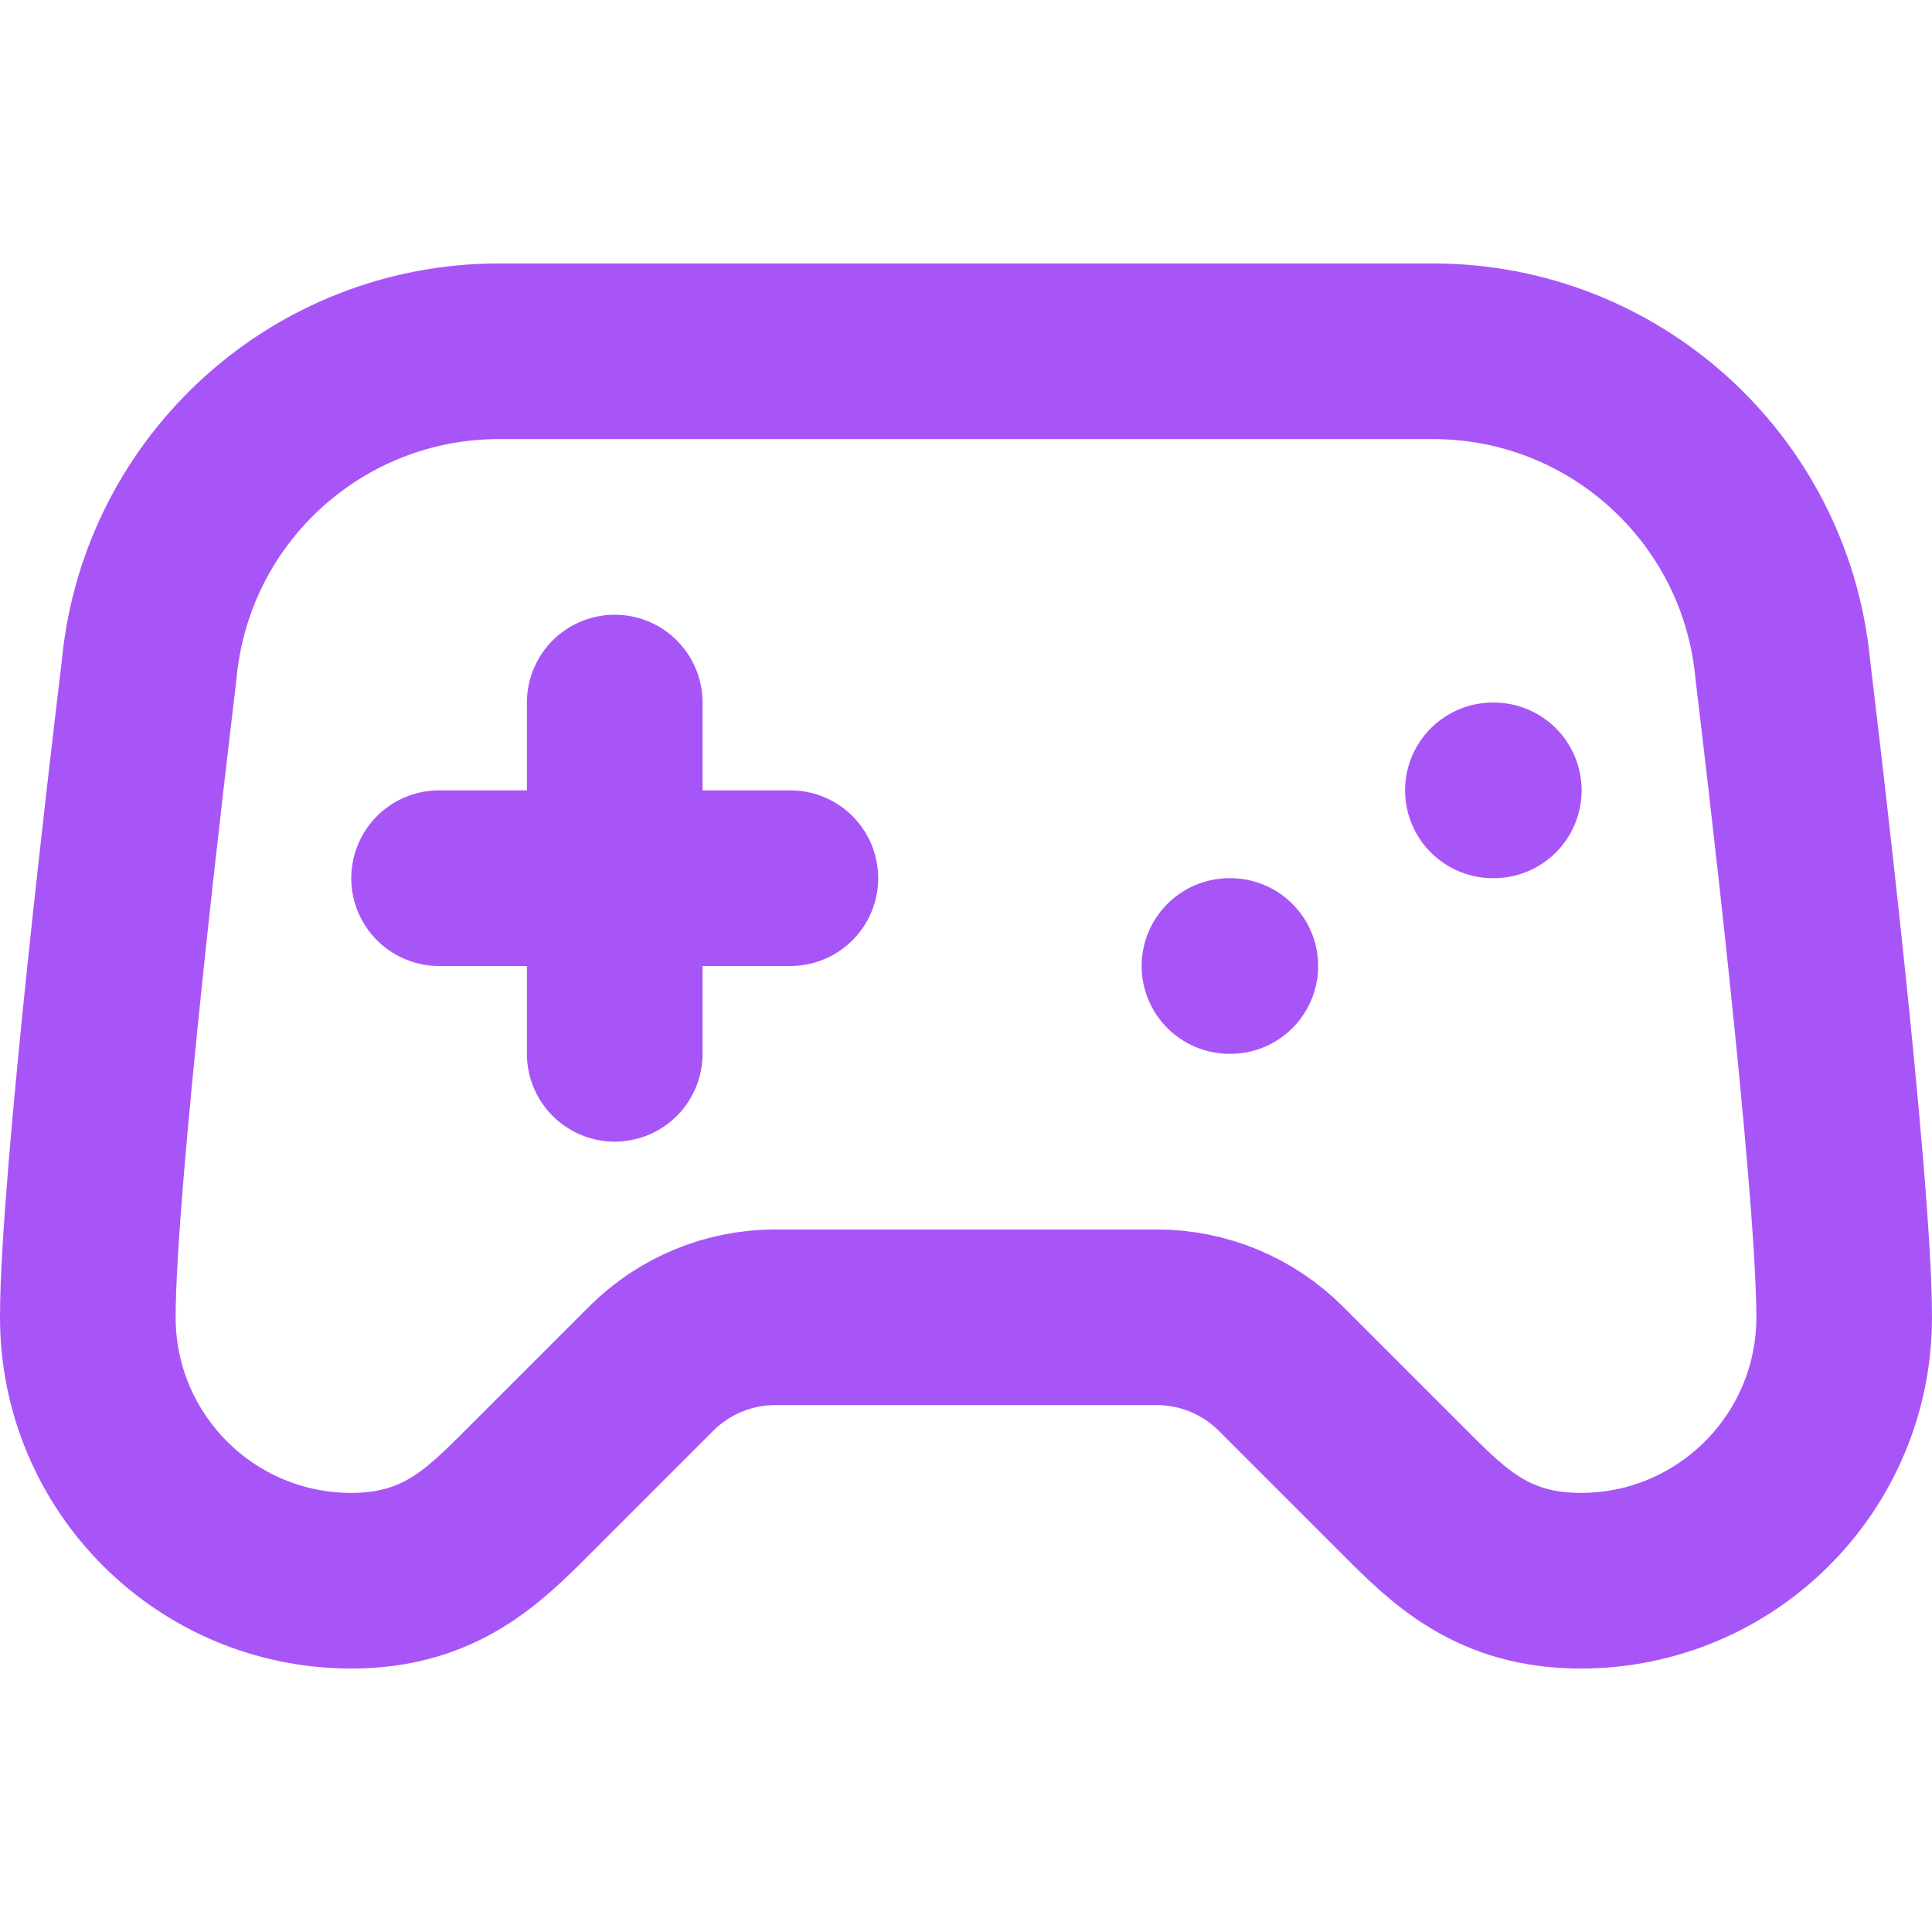
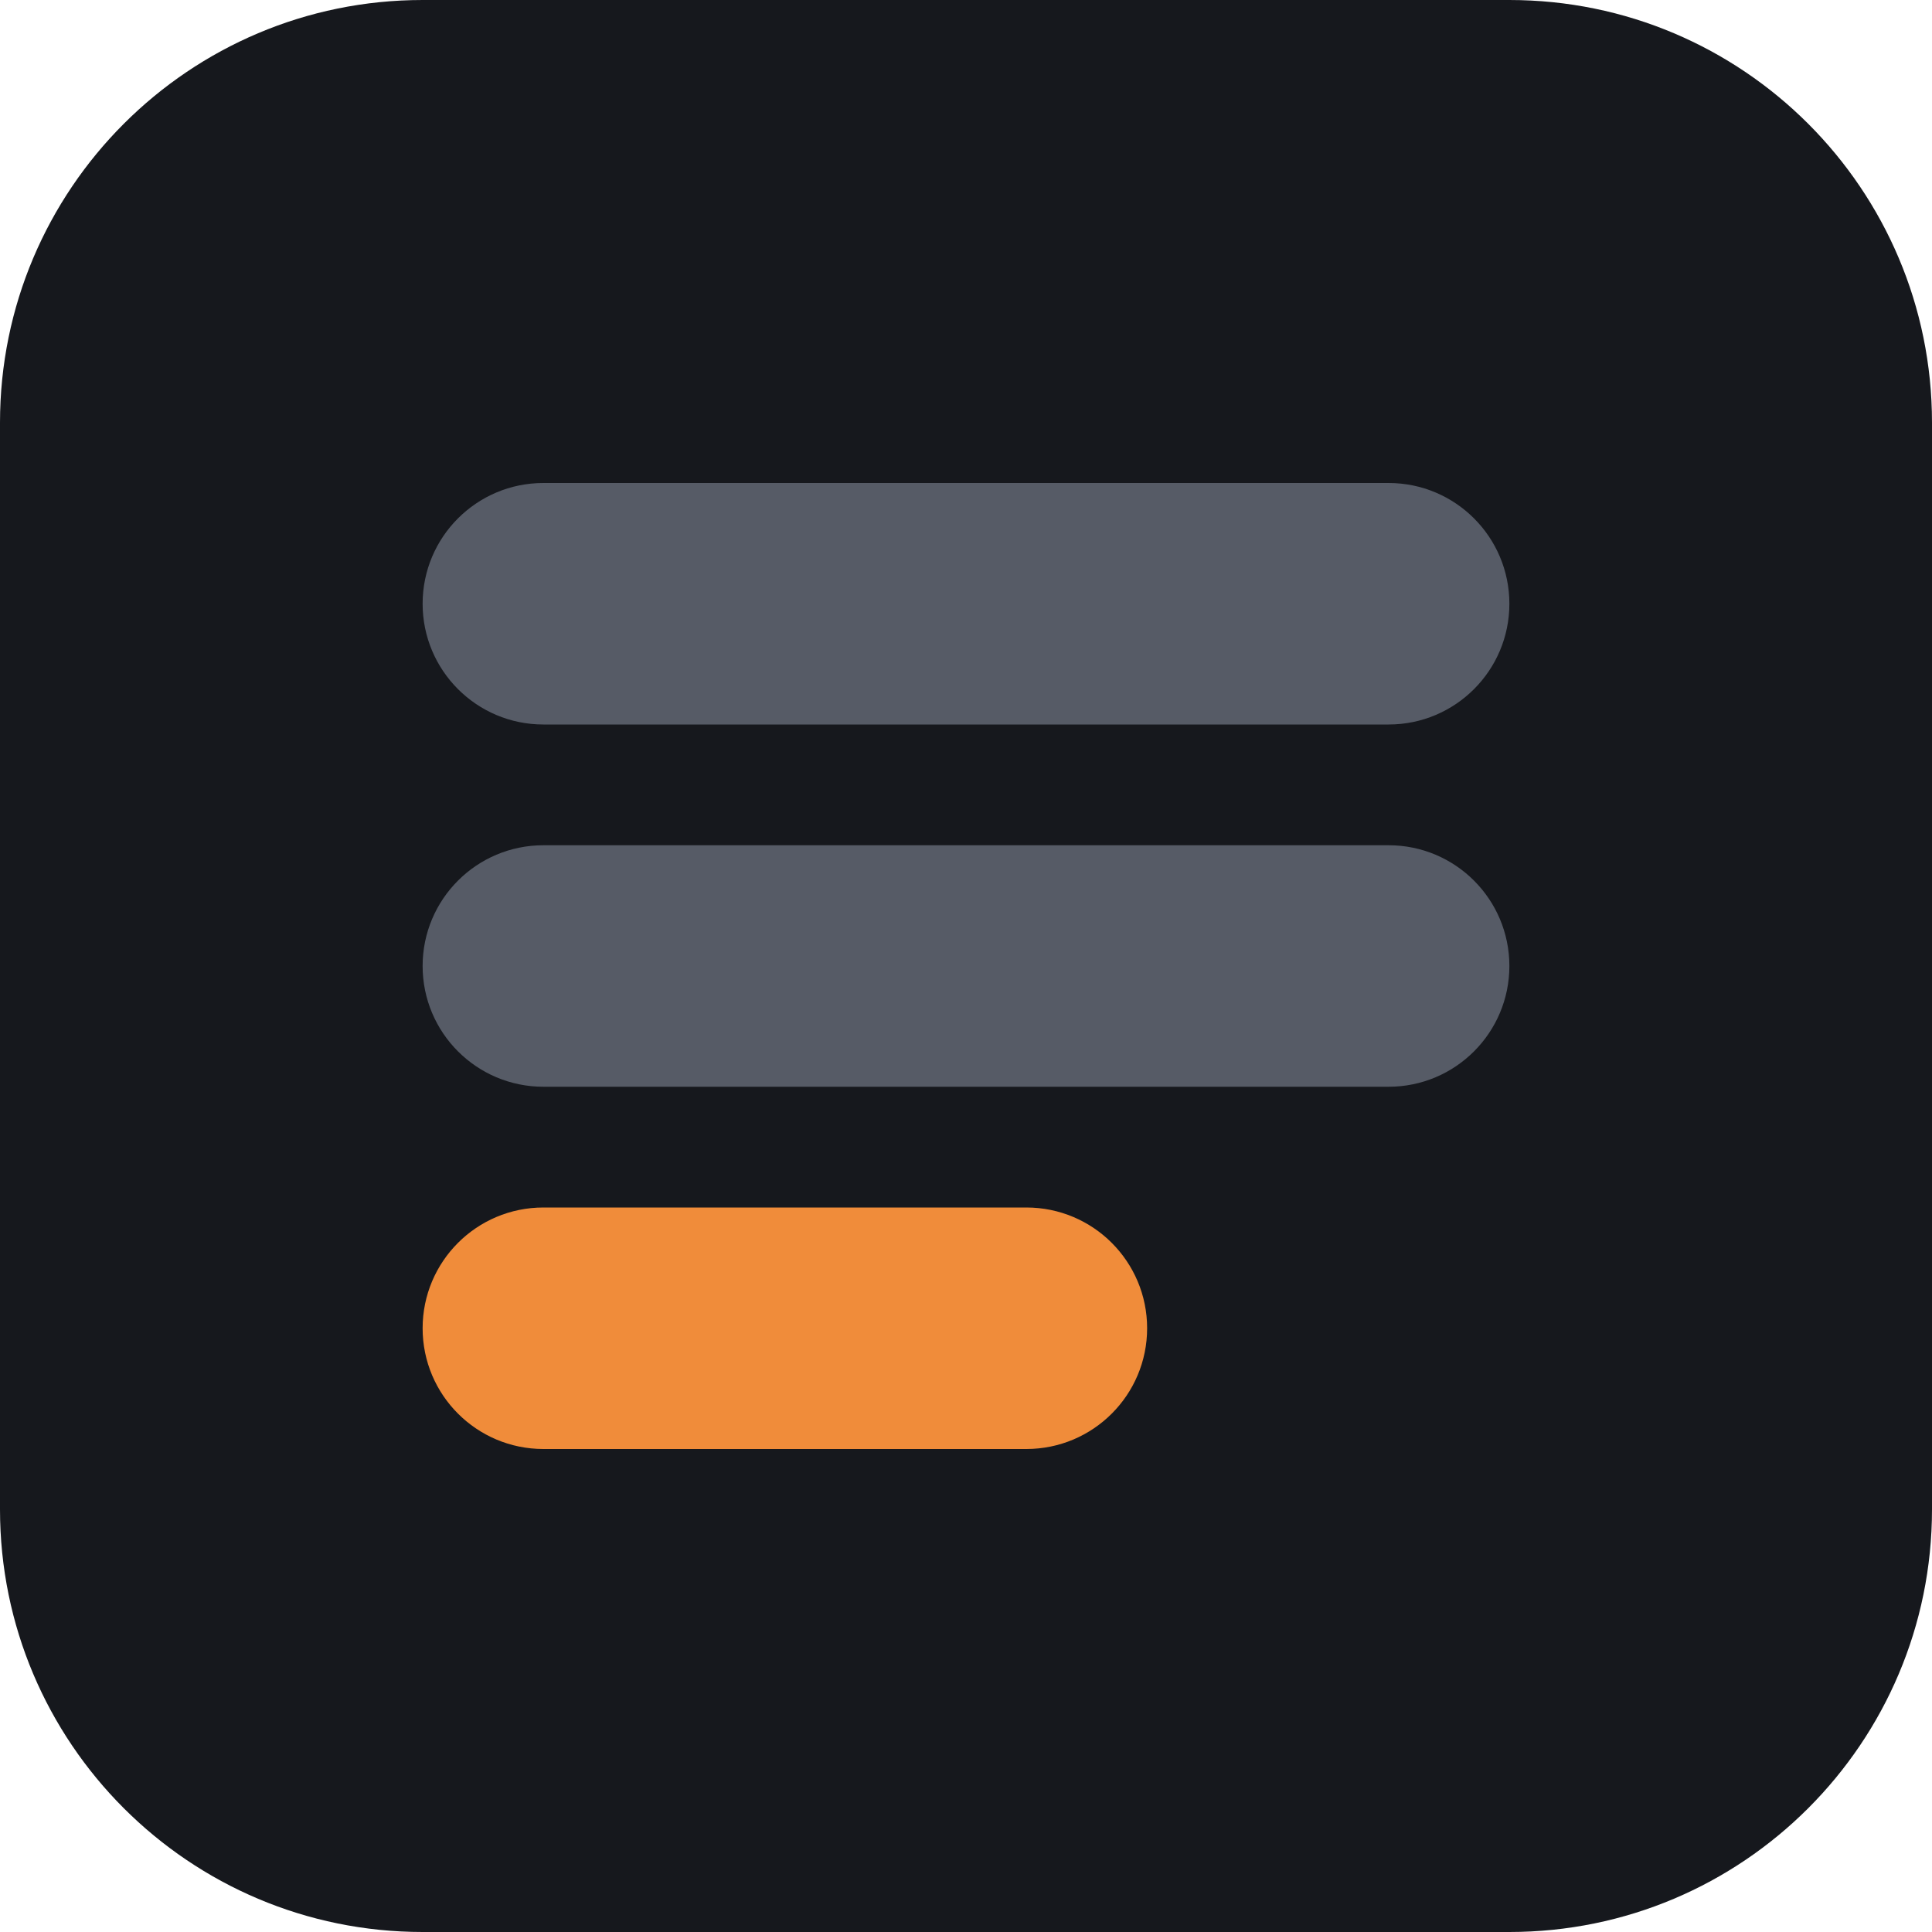
- <svg xmlns="http://www.w3.org/2000/svg" width="32" height="32" viewBox="1 4 22 16" fill="none" stroke="#a855f7" stroke-width="2" stroke-linecap="round" stroke-linejoin="round">
-   <line x1="6" x2="10" y1="11" y2="11" />
-   <line x1="8" x2="8" y1="9" y2="13" />
-   <line x1="15" x2="15.01" y1="12" y2="12" />
-   <line x1="18" x2="18.01" y1="10" y2="10" />
-   <path d="M17.32 5H6.68a4 4 0 0 0-3.978 3.59c-.006.052-.01.101-.017.152C2.604 9.416 2 14.456 2 16a3 3 0 0 0 3 3c1 0 1.5-.5 2-1l1.414-1.414A2 2 0 0 1 9.828 16h4.344a2 2 0 0 1 1.414.586L17 18c.5.5 1 1 2 1a3 3 0 0 0 3-3c0-1.545-.604-6.584-.685-7.258-.007-.05-.011-.1-.017-.151A4 4 0 0 0 17.32 5z" />
+ <svg xmlns="http://www.w3.org/2000/svg" width="32" height="32" viewBox="0 0 32 32">
+   <rect width="32" height="32" rx="7" fill="#16181D" />
+   <rect x="7" y="8" width="18" height="4" rx="2" fill="#565B66" />
+   <rect x="7" y="14" width="18" height="4" rx="2" fill="#565B66" />
+   <rect x="7" y="20" width="12" height="4" rx="2" fill="#F08C3A" />
</svg>
